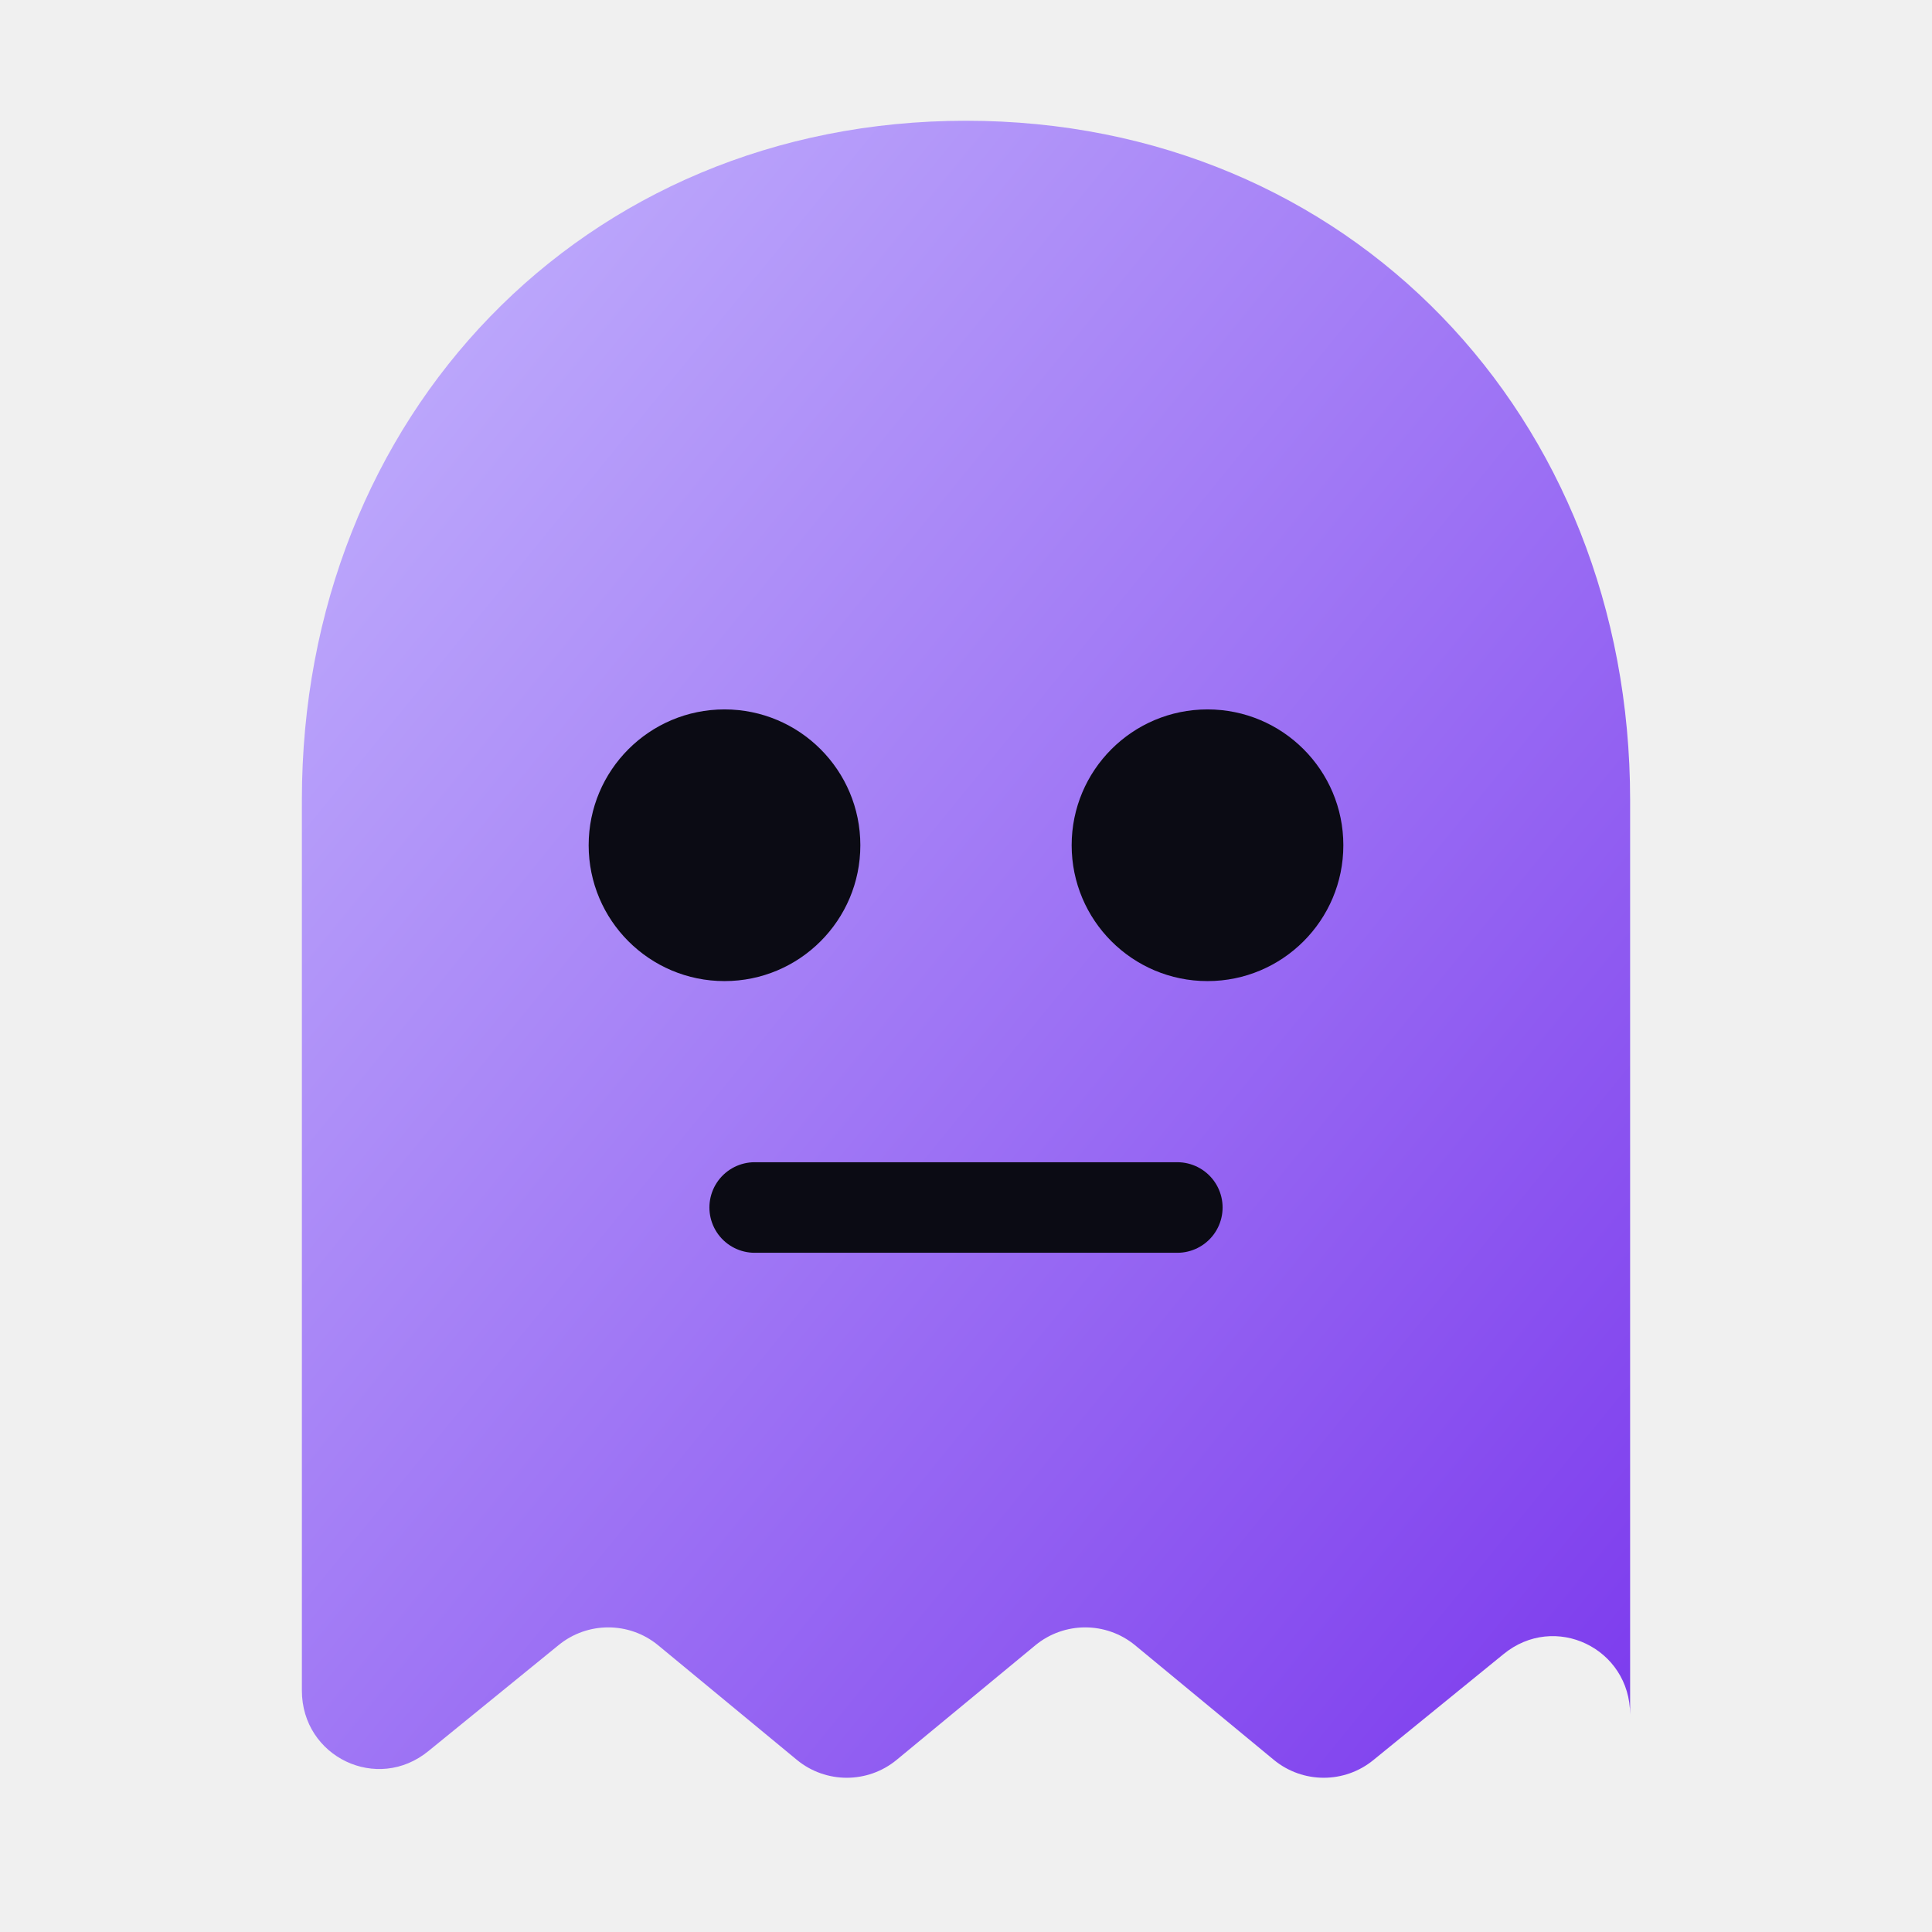
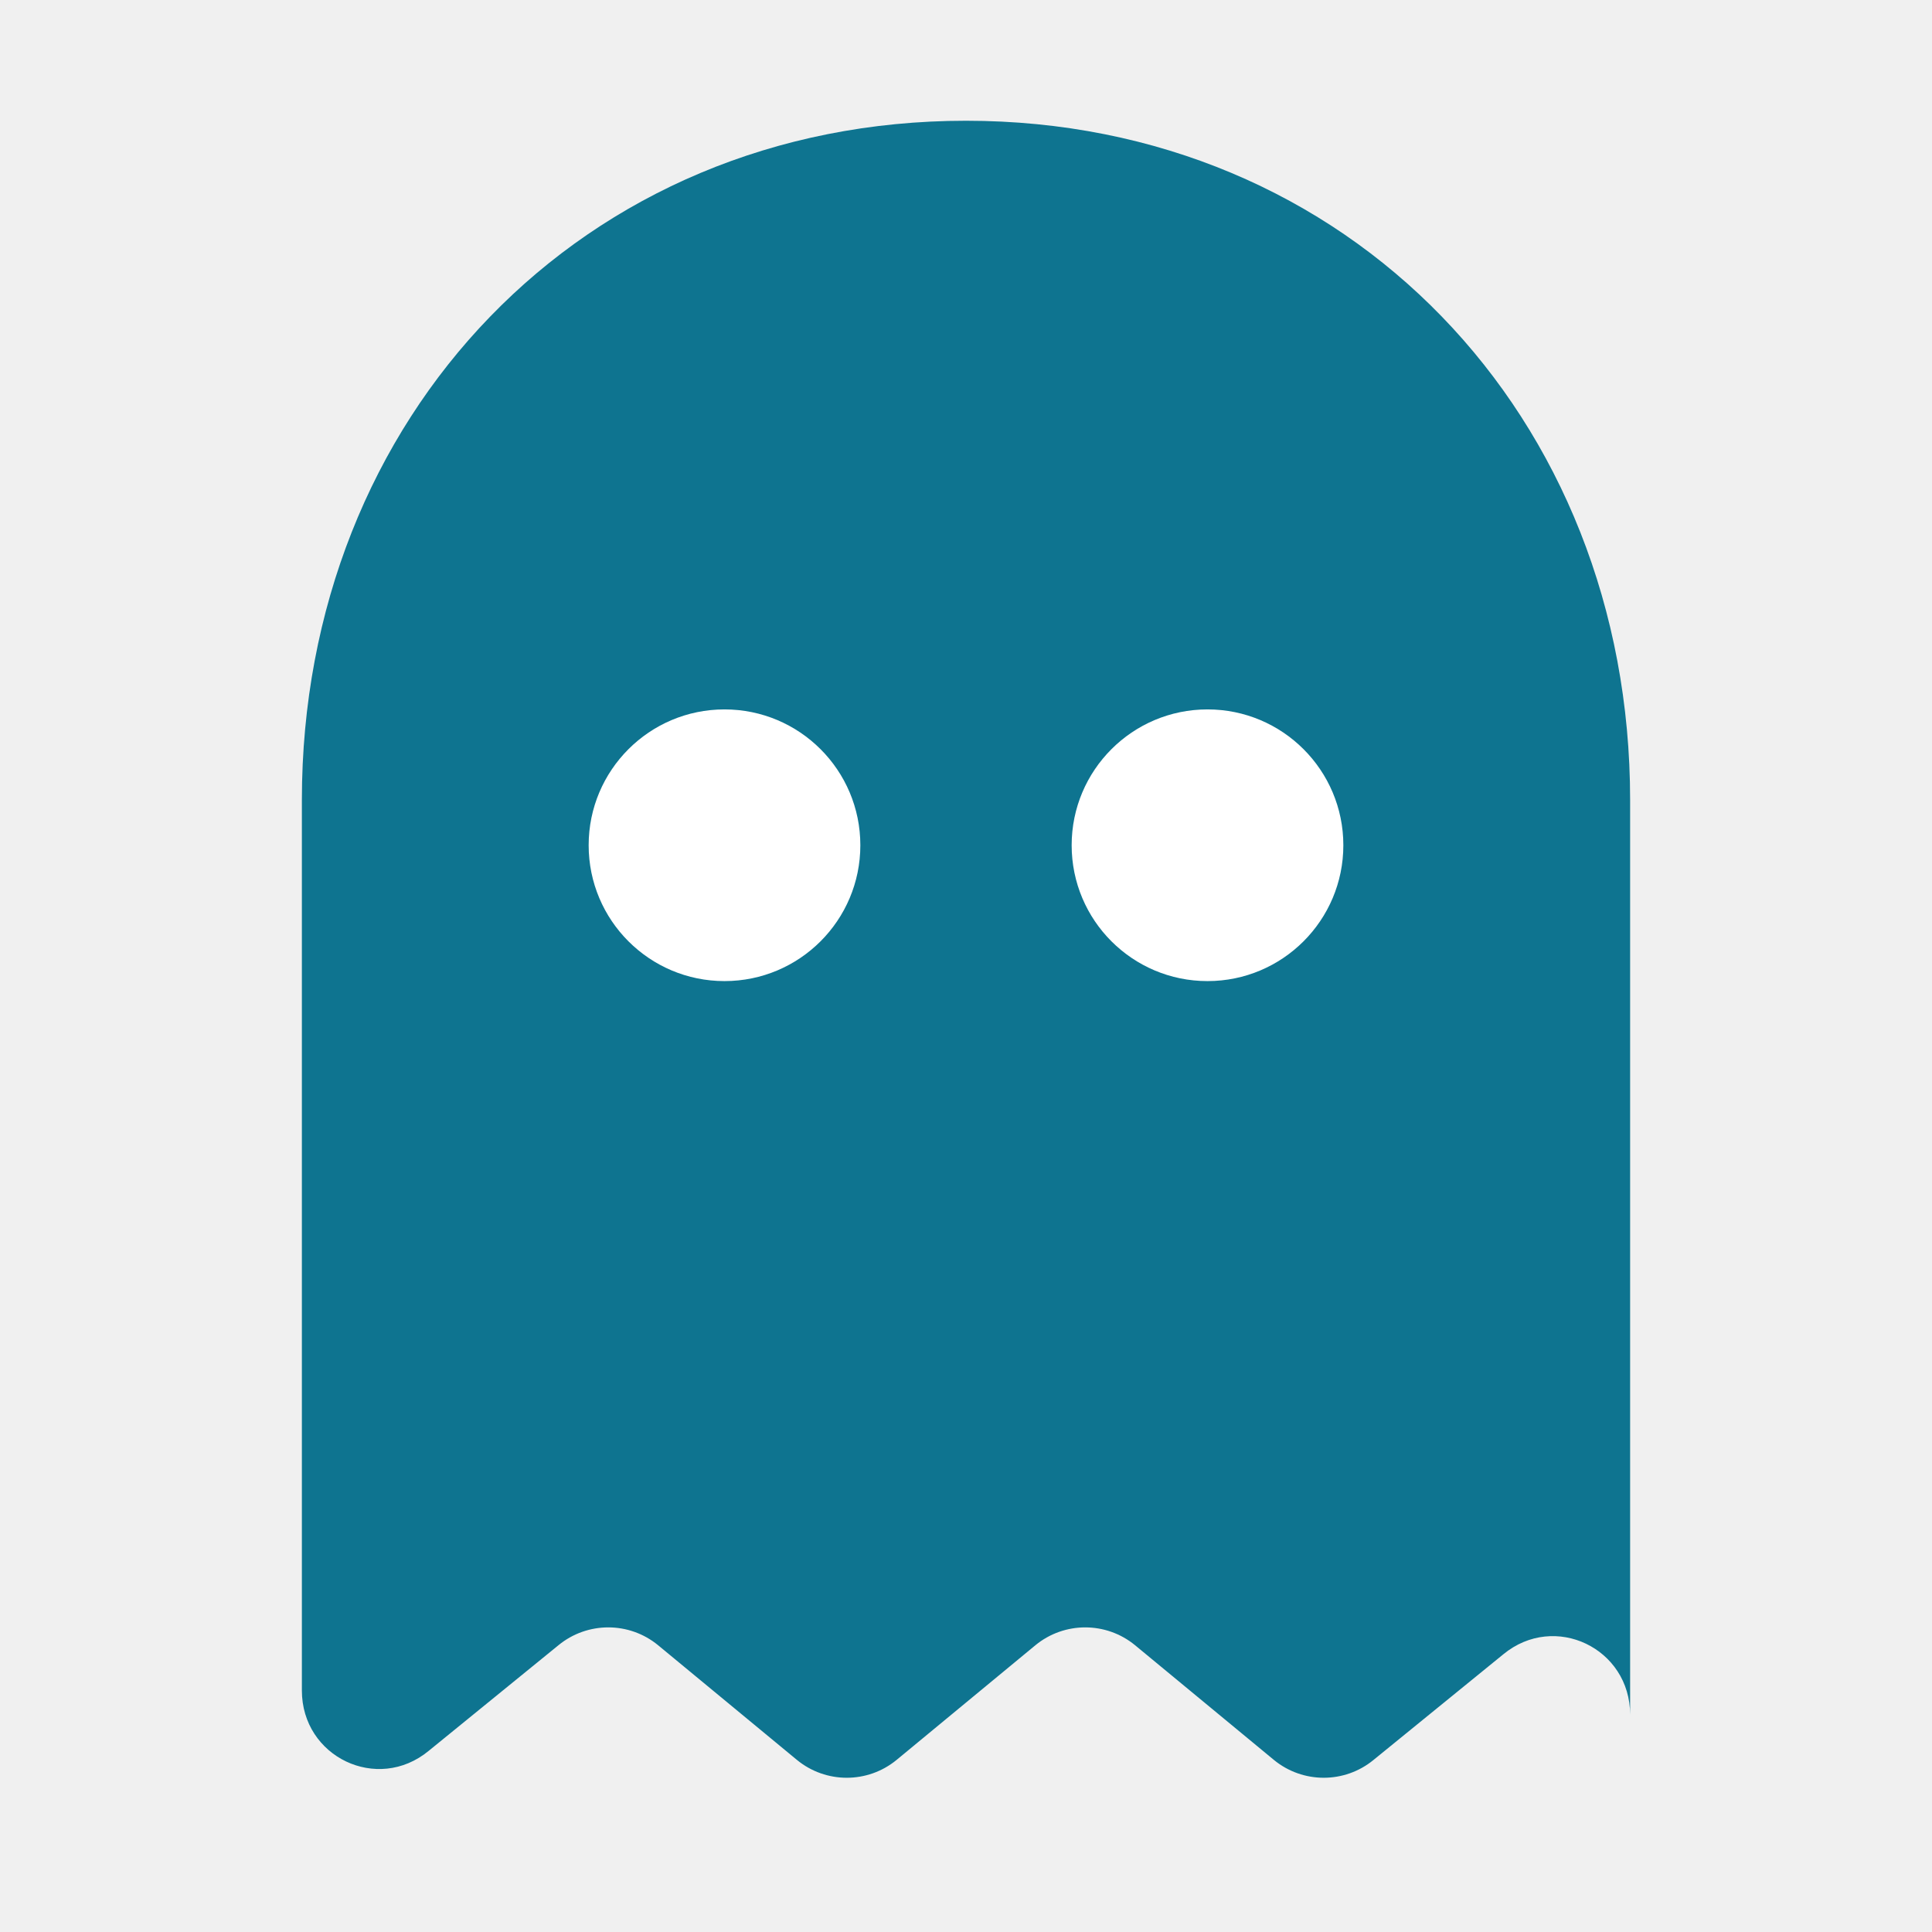
<svg xmlns="http://www.w3.org/2000/svg" viewBox="0 0 64 64">
-   <defs>
-     <linearGradient id="g" x1="0" y1="0" x2="1" y2="1">
-       <stop offset="0" stop-color="#c4b5fd" />
-       <stop offset="1" stop-color="#7c3aed" />
-     </linearGradient>
-   </defs>
-   <path fill="url(#g)" d="M32 4C19.3 4 10 13.8 10 26.5V56c0 2.2 2.5 3.4 4.2 2l4.3-3.5a2.6 2.6 0 0 1 3.3 0l4.6 3.8a2.6 2.6 0 0 0 3.3 0l4.6-3.8a2.6 2.6 0 0 1 3.3 0l4.6 3.8a2.6 2.6 0 0 0 3.3 0l4.3-3.5c1.7-1.4 4.2-.2 4.2 2V26.5C54 13.8 44.7 4 32 4Z" />
-   <circle cx="24" cy="28" r="4.5" fill="#0b0b14" />
-   <circle cx="40" cy="28" r="4.5" fill="#0b0b14" />
-   <path d="M25 40h14" stroke="#0b0b14" stroke-width="3" stroke-linecap="round" />
+   <path fill="#0e7490" d="M32 4C19.3 4 10 13.8 10 26.5V56c0 2.2 2.5 3.4 4.2 2l4.3-3.5a2.6 2.6 0 0 1 3.3 0l4.6 3.8a2.6 2.6 0 0 0 3.3 0l4.6-3.8a2.6 2.6 0 0 1 3.3 0l4.6 3.8a2.6 2.6 0 0 0 3.3 0l4.3-3.5c1.7-1.4 4.2-.2 4.2 2V26.5C54 13.8 44.7 4 32 4Z" />
+   <circle cx="24" cy="28" r="4.5" fill="#ffffff" />
+   <circle cx="40" cy="28" r="4.5" fill="#ffffff" />
</svg>
